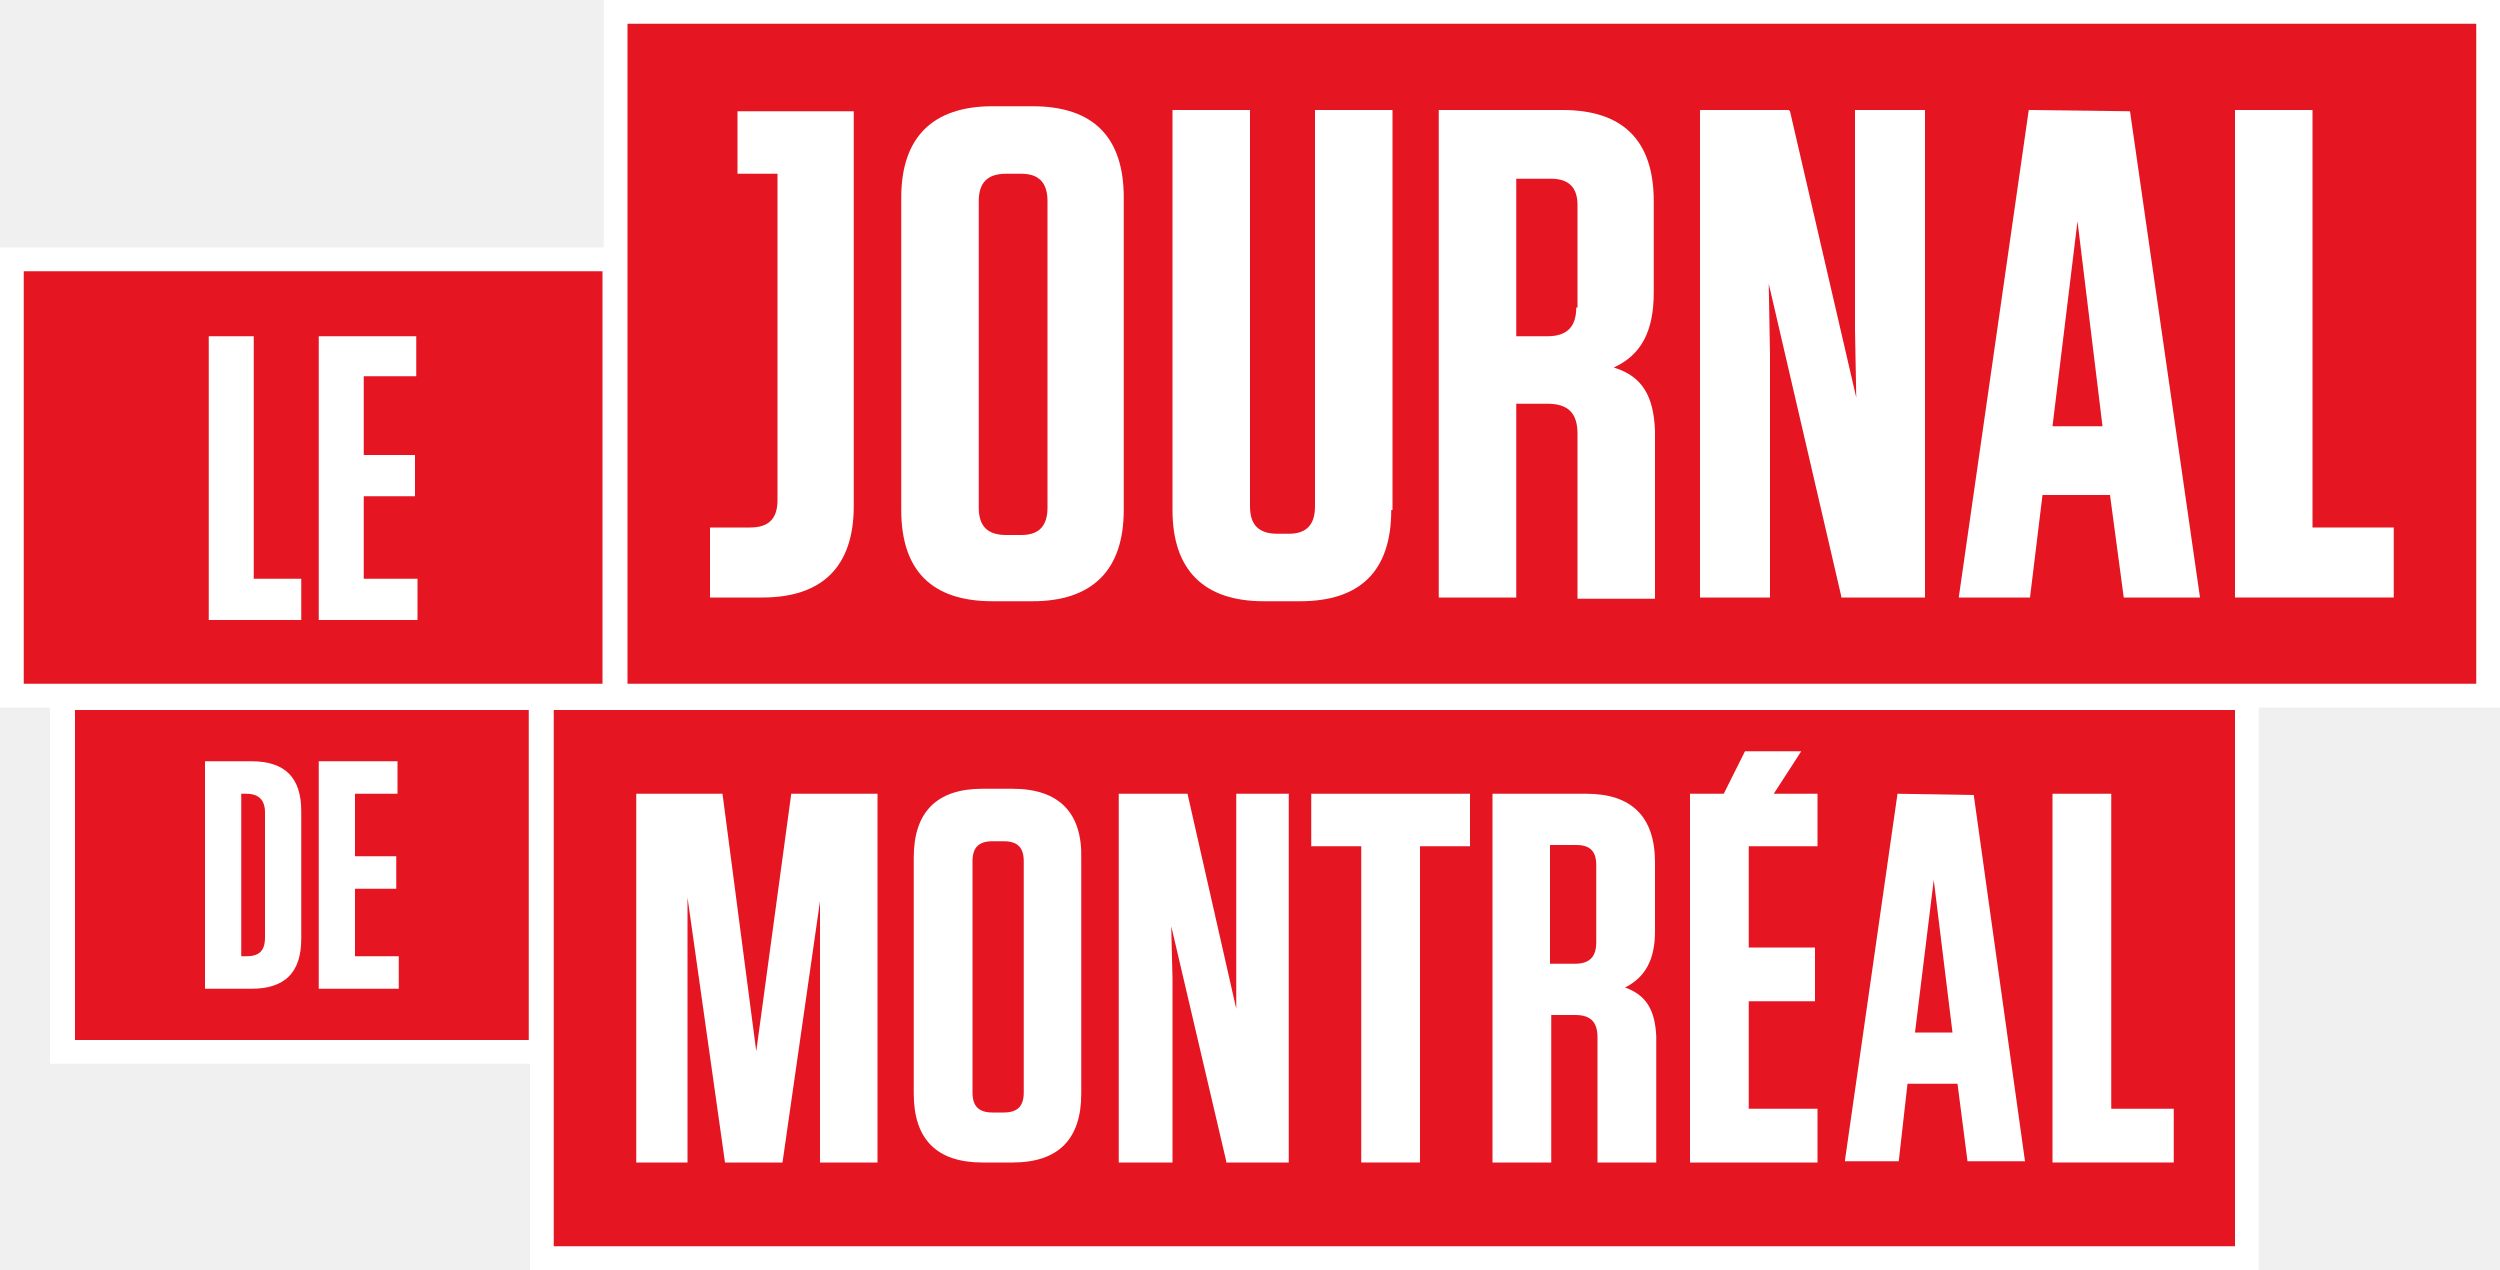
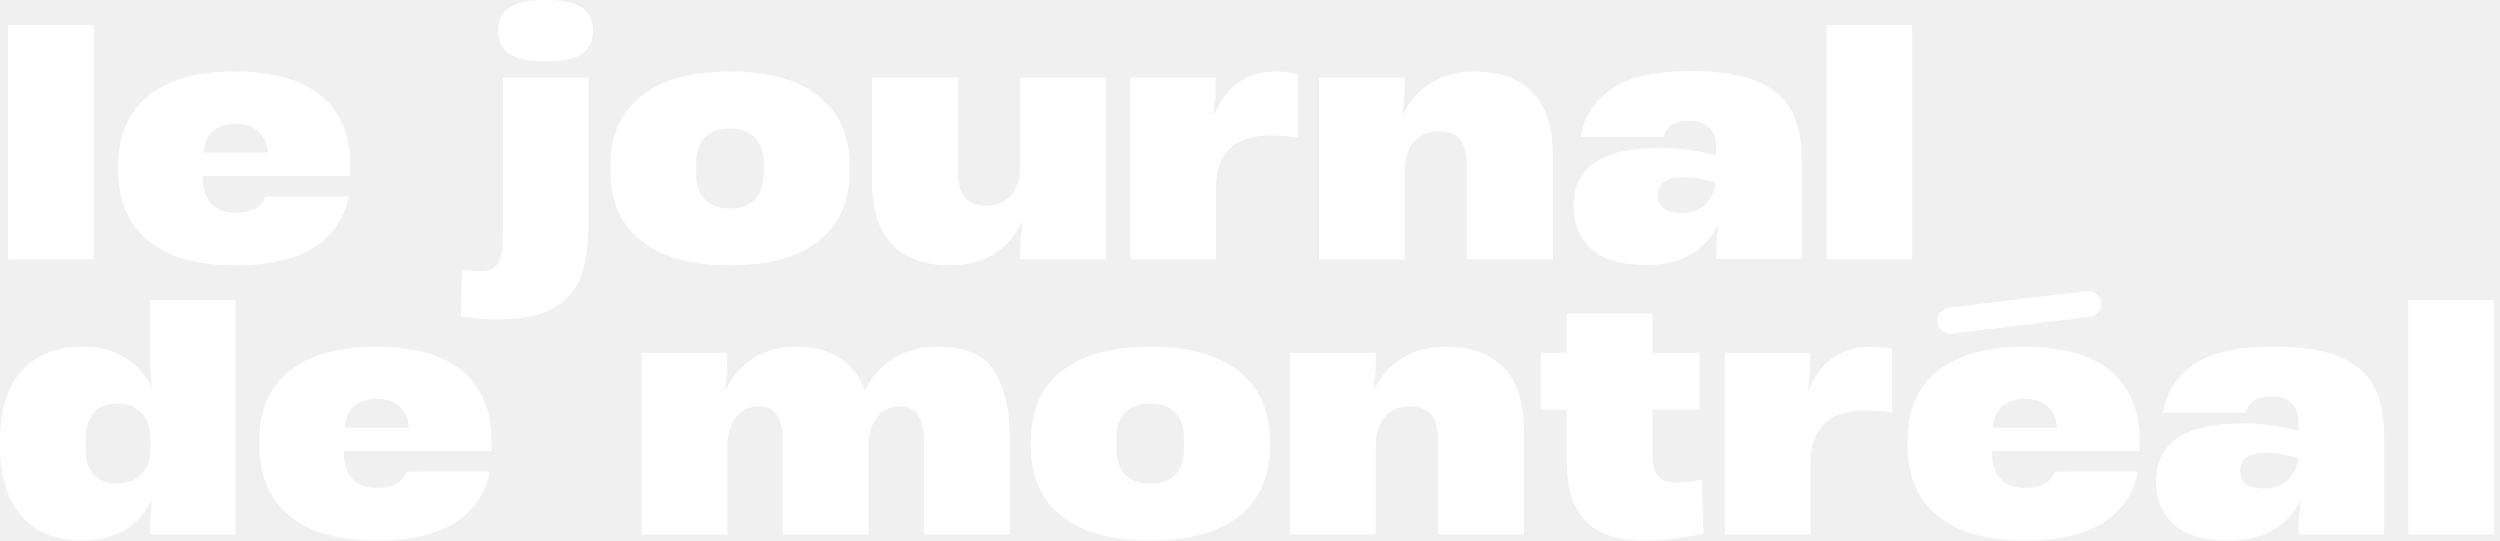
- <svg xmlns="http://www.w3.org/2000/svg" version="1.1" id="MASTER" x="0px" y="0px" viewBox="0 0 200 101.6" enable-background="new 0 0 200 101.6" xml:space="preserve">
-   <g>
-     <g>
-       <rect x="43.4" y="55.8" fill="#E51521" width="136.4" height="44.8" />
-       <g>
-         <path fill="#FFFFFF" d="M178.8,56.8v42.9H44.3V56.8H178.8 M180.7,54.9h-1.9H44.3h-1.9v1.9v42.9v1.9h1.9h134.5h1.9v-1.9V56.8V54.9     L180.7,54.9z" />
-       </g>
-     </g>
-     <g>
-       <polygon fill="#FFFFFF" points="70.2,93 65.6,93 65.6,72.1 62.6,93 58,93 55,71.8 55,93 50.9,93 50.9,63.5 57.8,63.5 57.8,63.5     60.5,84.1 63.3,63.5 70.2,63.5   " />
-       <path fill="#FFFFFF" d="M81,63.1h-2.4c-3.7,0-5.5,1.9-5.5,5.5v18.9c0,3.7,1.9,5.5,5.5,5.5H81c3.7,0,5.5-1.9,5.5-5.5V68.7    C86.6,65,84.7,63.1,81,63.1z M81.9,87.4c0,1.1-0.5,1.6-1.6,1.6h-0.9c-1.1,0-1.6-0.5-1.6-1.6V68.9c0-1.1,0.5-1.6,1.6-1.6h0.9    c1.1,0,1.6,0.5,1.6,1.6V87.4z" />
-       <polygon fill="#FFFFFF" points="103.1,93 98.1,93 98.1,92.9 93.7,74.1 93.8,78.3 93.8,93 89.5,93 89.5,63.5 95,63.5 95,63.5     98.9,80.7 98.9,76.7 98.9,63.5 103.1,63.5   " />
-       <polygon fill="#FFFFFF" points="117.6,67.7 113.6,67.7 113.6,93 108.9,93 108.9,67.7 104.9,67.7 104.9,63.5 117.6,63.5   " />
-       <path fill="#FFFFFF" d="M130,79c1.6-0.8,2.4-2.2,2.4-4.5V69c0-3.7-1.9-5.5-5.5-5.5h-7.5V93h4.7V81.2h1.9c1.2,0,1.8,0.5,1.8,1.8v10    h4.7V82.9C132.4,80.8,131.7,79.6,130,79z M127.7,75.4c0,1.2-0.6,1.7-1.7,1.7H124v-9.5h2.1c1.1,0,1.6,0.5,1.6,1.6V75.4z" />
-       <polygon fill="#FFFFFF" points="145.4,93 135.2,93 135.2,63.5 137.9,63.5 139.6,60.1 144.1,60.1 141.9,63.5 145.4,63.5     145.4,67.7 139.9,67.7 139.9,75.8 145.2,75.8 145.2,80.1 139.9,80.1 139.9,88.7 145.4,88.7   " />
-       <path fill="#FFFFFF" d="M157.9,63.6L157.9,63.6l-6.1-0.1l-4.2,29.3l0,0.1h4.3l0.7-6.2h4l0.8,6.2h4.6L157.9,63.6z M153.2,82.6    l1.5-12.2l1.5,12.2H153.2z" />
-       <polygon fill="#FFFFFF" points="173.9,93 164.2,93 164.2,63.5 168.9,63.5 168.9,88.7 173.9,88.7   " />
-     </g>
-     <g>
-       <rect x="5" y="55.8" fill="#E51521" width="38.2" height="28.3" />
-       <g>
-         <path fill="#FFFFFF" d="M42.3,56.8v26.4H6V56.8H42.3 M44.2,54.9h-1.9H6H4v1.9v26.4v1.9H6h36.3h1.9v-1.9V56.8V54.9L44.2,54.9z" />
-       </g>
-     </g>
-     <g>
-       <rect x="49.2" y="1" fill="#E51521" width="149.8" height="54.8" />
-       <g>
-         <path fill="#FFFFFF" d="M198.1,1.9v52.8H50.2V1.9H198.1 M200,0h-1.9H50.2h-1.9v1.9v52.8v1.9h1.9h147.9h1.9v-1.9V1.9V0L200,0z" />
-       </g>
-     </g>
-     <g>
-       <path fill="#FFFFFF" d="M20.1,60.9h-3.7v18.2h3.7c2.7,0,4-1.3,4-4V64.9C24.1,62.2,22.8,60.9,20.1,60.9z M21.2,75    c0,1.1-0.5,1.5-1.5,1.5h-0.4V63.5h0.4c1,0,1.5,0.5,1.5,1.5V75z" />
-       <polygon fill="#FFFFFF" points="31.9,79.1 25.5,79.1 25.5,60.9 31.8,60.9 31.8,63.5 28.4,63.5 28.4,68.5 31.7,68.5 31.7,71.1     28.4,71.1 28.4,76.5 31.9,76.5   " />
-     </g>
-     <g>
-       <rect x="1" y="20.8" fill="#E51521" width="48.2" height="34.9" />
-       <g>
-         <path fill="#FFFFFF" d="M48.2,21.7v33H1.9v-33H48.2 M50.1,19.8h-1.9H1.9H0v1.9v33v1.9h1.9h46.2h1.9v-1.9v-33V19.8L50.1,19.8z" />
-       </g>
-     </g>
-     <g>
-       <polygon fill="#FFFFFF" points="25.5,26.9 33.3,26.9 33.3,30.1 29.1,30.1 29.1,36.4 33.2,36.4 33.2,39.7 29.1,39.7 29.1,46.3     33.4,46.3 33.4,49.6 25.5,49.6   " />
-       <polygon fill="#FFFFFF" points="16.7,26.9 20.3,26.9 20.3,46.3 24.1,46.3 24.1,49.6 16.7,49.6   " />
-     </g>
-     <g>
-       <path fill="#FFFFFF" d="M68.3,40.5c0,4.8-2.5,7.3-7.3,7.3h-4.2v-5.6H60c1.5,0,2.2-0.7,2.2-2.2V13.9h-3.2v-5h3.2H65h3.3V40.5z" />
-       <path fill="#FFFFFF" d="M82.6,8.5h-3.2c-4.8,0-7.3,2.5-7.3,7.3v25c0,4.9,2.5,7.3,7.3,7.3h3.2c4.8,0,7.3-2.5,7.3-7.3v-25    C89.9,11,87.5,8.5,82.6,8.5z M83.8,40.6c0,1.5-0.7,2.2-2.1,2.2h-1.2c-1.5,0-2.2-0.7-2.2-2.2V16.1c0-1.5,0.7-2.2,2.2-2.2h1.2    c1.4,0,2.1,0.7,2.1,2.2V40.6z" />
-       <path fill="#FFFFFF" d="M111.3,40.8c0,4.9-2.5,7.3-7.3,7.3h-2.9c-4.8,0-7.3-2.5-7.3-7.3v-32h6.2v31.7c0,1.5,0.7,2.2,2.2,2.2h0.9    c1.4,0,2.1-0.7,2.1-2.2V8.8h6.2V40.8z" />
-       <path fill="#FFFFFF" d="M129.1,29.4c2.2-1,3.2-2.9,3.2-6v-7.3c0-4.9-2.5-7.3-7.3-7.3h-9.9v39h6.2V32.3h2.5c1.6,0,2.4,0.7,2.4,2.4    v13.2h6.2V34.5C132.3,31.7,131.4,30.1,129.1,29.4z M126.1,24.6c0,1.5-0.7,2.3-2.3,2.3h-2.5V14.3h2.8c1.4,0,2.1,0.7,2.1,2.1V24.6z" />
-       <polygon fill="#FFFFFF" points="154,47.8 147.3,47.8 147.3,47.7 141.5,22.7 141.6,28.4 141.6,47.8 136,47.8 136,8.8 143.1,8.8     143.2,8.9 148.5,31.8 148.4,26.4 148.4,8.8 154,8.8   " />
-       <path fill="#FFFFFF" d="M170.4,8.9L170.4,8.9l-8.1-0.1l-5.6,39h5.7l1-8.2h5.4l1.1,8.2h6.1L170.4,8.9z M164.2,34.1l2-16.4l2,16.4    H164.2z" />
-       <polygon fill="#FFFFFF" points="191.5,47.8 178.8,47.8 178.8,8.8 185,8.8 185,42.2 191.5,42.2   " />
-     </g>
-   </g>
+ <svg xmlns="http://www.w3.org/2000/svg" width="111" height="24" viewBox="0 0 111 24" fill="none">
+   <path fill-rule="evenodd" clip-rule="evenodd" d="M20.465 14.037L20.506 11.974C20.913 12.019 21.185 12.041 21.32 12.041C21.611 12.041 21.828 11.977 21.973 11.851C22.118 11.725 22.212 11.547 22.258 11.321C22.303 11.095 22.326 10.791 22.326 10.412V3.447H26.127V9.95C26.127 10.882 26.014 11.655 25.788 12.266C25.561 12.877 25.152 13.35 24.558 13.684C23.966 14.02 23.14 14.185 22.08 14.185C21.502 14.185 20.962 14.136 20.465 14.037ZM22.623 2.402C22.288 2.185 22.122 1.837 22.122 1.358C22.122 0.879 22.29 0.543 22.623 0.326C22.957 0.109 23.493 0 24.226 0C24.96 0 25.493 0.109 25.829 0.326C26.165 0.543 26.331 0.888 26.331 1.358C26.331 1.827 26.163 2.185 25.829 2.402C25.493 2.619 24.96 2.728 24.226 2.728C23.493 2.728 22.959 2.619 22.623 2.402ZM0.36 11.512H4.162V1.112H0.36V11.512ZM15.553 7.371C15.553 6.004 15.119 4.963 14.249 4.248H14.251C13.382 3.534 12.104 3.175 10.437 3.175C8.77 3.175 7.49 3.534 6.594 4.248C5.698 4.963 5.25 5.991 5.25 7.329V7.546C5.25 8.913 5.695 9.962 6.586 10.69C7.478 11.419 8.757 11.783 10.422 11.783C11.989 11.783 13.194 11.496 14.04 10.921C14.885 10.346 15.311 9.573 15.483 8.727L11.791 8.73C11.57 9.298 11.055 9.447 10.448 9.447C9.485 9.451 8.943 8.815 9.009 7.808H15.553V7.371ZM11.887 6.771H9.036V6.769C9.107 5.913 9.615 5.497 10.448 5.497C10.882 5.497 11.219 5.602 11.459 5.81C11.698 6.019 11.87 6.379 11.887 6.771ZM20.517 16.465C21.387 17.18 21.82 18.221 21.82 19.588V20.025H15.277C15.211 21.032 15.752 21.668 16.716 21.664C17.323 21.664 17.838 21.515 18.058 20.947L21.75 20.943C21.579 21.79 21.153 22.563 20.308 23.138C19.461 23.713 18.256 24 16.689 24C15.024 24 13.746 23.636 12.854 22.906C11.962 22.178 11.517 21.13 11.517 19.763V19.546C11.517 18.207 11.966 17.18 12.862 16.465C13.757 15.751 15.038 15.392 16.705 15.392C18.372 15.392 19.65 15.751 20.519 16.465H20.517ZM15.304 18.988H18.155C18.138 18.596 17.966 18.236 17.727 18.026C17.487 17.819 17.15 17.713 16.716 17.713C15.883 17.713 15.375 18.13 15.304 18.986V18.988ZM94.999 19.588C94.999 18.221 94.565 17.18 93.696 16.465H93.698C92.829 15.751 91.55 15.392 89.883 15.392C88.216 15.392 86.936 15.751 86.04 16.465C85.145 17.18 84.696 18.207 84.696 19.546V19.763C84.696 21.13 85.141 22.178 86.033 22.906C86.925 23.636 88.203 24 89.868 24C91.435 24 92.64 23.713 93.487 23.138C94.331 22.563 94.757 21.79 94.929 20.943L91.237 20.947C91.016 21.515 90.502 21.664 89.894 21.664C88.931 21.668 88.39 21.032 88.456 20.025H94.999V19.588ZM91.333 18.988H88.482V18.986C88.554 18.13 89.061 17.713 89.894 17.713C90.328 17.713 90.666 17.819 90.905 18.026C91.145 18.236 91.316 18.596 91.333 18.988ZM27.106 7.588C27.106 8.936 27.562 9.973 28.477 10.697H28.475C29.389 11.421 30.692 11.783 32.412 11.783C34.131 11.783 35.448 11.421 36.356 10.697C37.267 9.973 37.722 8.936 37.722 7.588V7.371C37.722 6.032 37.265 4.997 36.351 4.269C35.436 3.539 34.124 3.175 32.414 3.175C30.703 3.175 29.391 3.537 28.477 4.261C27.562 4.986 27.106 6.023 27.106 7.371V7.588ZM33.907 7.697C33.907 8.223 33.775 8.613 33.513 8.872C33.251 9.13 32.885 9.258 32.414 9.258C31.942 9.258 31.575 9.13 31.307 8.872C31.041 8.613 30.907 8.221 30.907 7.697V7.263C30.907 6.749 31.039 6.358 31.307 6.096C31.575 5.834 31.952 5.702 32.414 5.702C32.876 5.702 33.239 5.834 33.507 6.096C33.773 6.358 33.907 6.747 33.907 7.263V7.697ZM45.298 3.447H49.099V11.512H45.298V10.791L45.392 9.867H45.366C45.068 10.492 44.646 10.967 44.102 11.293C43.559 11.619 42.922 11.781 42.189 11.781C41.084 11.781 40.23 11.476 39.622 10.865C39.015 10.254 38.713 9.288 38.713 7.967V3.445H42.528V7.612C42.528 8.129 42.63 8.51 42.834 8.759C43.037 9.008 43.352 9.132 43.776 9.132C44.274 9.132 44.651 8.97 44.91 8.644C45.168 8.317 45.296 7.893 45.296 7.367V3.443L45.298 3.447ZM57.615 6.109V3.285L57.613 3.287C57.341 3.213 57.025 3.177 56.663 3.177C56.003 3.177 55.439 3.343 54.973 3.679C54.507 4.014 54.153 4.49 53.908 5.104H53.881L53.976 4.167V3.447H50.187V11.515H53.989V8.338C53.989 7.569 54.194 6.988 54.607 6.6C55.02 6.209 55.61 6.015 56.38 6.015C56.832 6.015 57.243 6.045 57.615 6.109ZM68.04 4.092C68.647 4.703 68.949 5.668 68.949 6.99V11.512H65.135V7.344C65.135 6.828 65.033 6.447 64.829 6.198C64.625 5.949 64.311 5.825 63.886 5.825C63.389 5.825 63.011 5.987 62.753 6.313C62.495 6.639 62.367 7.063 62.367 7.59V11.514H58.565V3.447H62.367V4.167L62.272 5.091H62.299C62.596 4.467 63.019 3.992 63.562 3.666C64.105 3.339 64.742 3.177 65.476 3.177C66.581 3.177 67.435 3.483 68.042 4.094L68.04 4.092ZM81.098 11.512H84.9V1.112H81.098V11.512ZM6.666 13.328H10.467V23.727H6.666V23.142L6.734 22.233H6.707C6.417 22.831 6.008 23.274 5.478 23.564C4.948 23.855 4.344 23.998 3.666 23.998C2.498 23.998 1.595 23.634 0.958 22.904C0.321 22.177 0 21.151 0 19.829V19.531C0 18.219 0.319 17.201 0.958 16.476C1.595 15.752 2.498 15.39 3.666 15.39C4.344 15.39 4.946 15.536 5.472 15.824C5.996 16.114 6.409 16.558 6.707 17.155H6.734L6.666 16.218V13.328ZM6.285 21.053C6.547 20.772 6.679 20.419 6.679 19.993V19.409C6.679 18.982 6.547 18.628 6.285 18.343C6.023 18.058 5.664 17.915 5.212 17.915C4.759 17.915 4.388 18.06 4.152 18.349C3.916 18.639 3.8 19.005 3.8 19.448V19.965C3.8 20.427 3.915 20.793 4.146 21.064C4.377 21.336 4.733 21.471 5.212 21.471C5.664 21.471 6.023 21.332 6.285 21.051V21.053ZM28.488 15.664V23.728L28.49 23.734H32.291V19.756C32.291 19.303 32.412 18.903 32.657 18.56C32.902 18.215 33.236 18.043 33.662 18.043C34.06 18.043 34.341 18.175 34.503 18.443C34.667 18.709 34.748 19.043 34.748 19.441V23.73H38.563V19.738C38.563 19.269 38.683 18.867 38.928 18.537C39.173 18.207 39.526 18.041 39.933 18.041C40.341 18.041 40.624 18.181 40.782 18.456C40.94 18.733 41.02 19.101 41.02 19.563V23.73H44.834V19.344C44.834 18.223 44.615 17.283 44.182 16.527C43.748 15.771 42.879 15.394 41.576 15.394C40.888 15.394 40.263 15.56 39.702 15.896C39.14 16.231 38.71 16.706 38.412 17.321H38.385C38.187 16.733 37.831 16.265 37.32 15.916C36.809 15.568 36.155 15.394 35.359 15.394C34.652 15.394 34.028 15.556 33.485 15.882C32.942 16.209 32.519 16.684 32.221 17.308H32.195L32.289 16.384V15.664H28.488ZM47.138 22.914C46.224 22.19 45.767 21.153 45.767 19.805V19.588C45.767 18.239 46.224 17.202 47.138 16.478C48.053 15.754 49.365 15.392 51.075 15.392C52.786 15.392 54.098 15.756 55.013 16.486C55.927 17.214 56.383 18.249 56.383 19.588V19.805C56.383 21.153 55.929 22.19 55.018 22.914C54.109 23.638 52.793 24 51.074 24C49.354 24 48.051 23.638 47.136 22.914H47.138ZM52.175 21.089C52.437 20.83 52.569 20.44 52.569 19.914V19.48C52.569 18.963 52.435 18.575 52.169 18.313C51.901 18.051 51.537 17.919 51.075 17.919C50.614 17.919 50.236 18.051 49.969 18.313C49.701 18.575 49.569 18.965 49.569 19.48V19.914C49.569 20.438 49.703 20.83 49.969 21.089C50.236 21.347 50.604 21.475 51.075 21.475C51.547 21.475 51.913 21.347 52.175 21.089ZM67.665 19.207C67.665 17.885 67.363 16.919 66.756 16.309L66.758 16.312C66.151 15.701 65.297 15.396 64.192 15.396C63.458 15.396 62.821 15.558 62.278 15.884C61.735 16.211 61.312 16.686 61.014 17.31H60.988L61.082 16.386V15.666H57.281V23.73H61.082V19.806C61.082 19.28 61.211 18.856 61.469 18.53C61.727 18.204 62.104 18.041 62.602 18.041C63.026 18.041 63.341 18.166 63.545 18.415C63.749 18.664 63.85 19.045 63.85 19.561V23.729H67.665V19.207ZM75.634 23.687C74.764 23.894 73.901 24 73.041 24C71.81 24 70.923 23.706 70.38 23.117C69.837 22.529 69.566 21.679 69.566 20.564V18.189H68.412V15.664H69.566V13.925H73.367V15.664H75.458V18.189H73.367V20.157C73.367 20.591 73.443 20.911 73.591 21.115C73.74 21.319 74.014 21.42 74.414 21.42C74.813 21.42 75.187 21.379 75.568 21.298L75.635 23.687H75.634ZM84.011 18.324V15.5L84.01 15.505C83.738 15.432 83.421 15.396 83.059 15.396C82.399 15.396 81.835 15.562 81.37 15.898C80.904 16.233 80.549 16.708 80.304 17.323H80.278L80.372 16.386V15.666H76.584V23.73H80.385V20.553C80.385 19.784 80.593 19.203 81.004 18.815C81.417 18.424 82.007 18.23 82.776 18.23C83.229 18.23 83.64 18.26 84.011 18.324ZM110.727 23.729H106.925V13.329H110.727V23.729ZM79.567 4.965C79.282 4.393 78.781 3.95 78.06 3.634L78.058 3.632C77.34 3.315 76.35 3.156 75.093 3.156C73.38 3.156 72.141 3.454 71.385 4.065C70.697 4.623 70.331 5.202 70.184 6.085H73.856L73.867 6.041C73.939 5.815 74.023 5.727 74.135 5.621C74.312 5.453 74.598 5.376 74.97 5.37C75.387 5.365 75.694 5.472 75.894 5.676C76.092 5.879 76.192 6.155 76.192 6.498V6.905C75.884 6.815 75.513 6.735 75.079 6.667C74.646 6.6 74.193 6.566 73.722 6.566C72.428 6.566 71.461 6.781 70.823 7.211C70.184 7.64 69.866 8.293 69.866 9.172C69.866 9.941 70.13 10.567 70.654 11.046C71.178 11.527 71.993 11.766 73.097 11.766C73.867 11.766 74.519 11.611 75.053 11.304C75.587 10.997 75.99 10.563 76.261 10.001H76.288L76.207 10.857V11.495H79.995V7.069C79.995 6.236 79.852 5.534 79.567 4.965ZM76.18 8.127C76.126 8.525 75.967 8.845 75.705 9.09L75.707 9.092C75.445 9.336 75.087 9.458 74.634 9.458C73.946 9.458 73.603 9.183 73.603 8.657C73.603 8.131 73.995 7.869 74.783 7.869C75.01 7.869 75.251 7.895 75.509 7.944C75.766 7.993 75.99 8.055 76.18 8.127ZM103.922 15.867C104.642 16.184 105.143 16.627 105.428 17.199C105.713 17.768 105.856 18.47 105.856 19.303V23.728H102.068V23.091L102.149 22.235H102.123C101.851 22.797 101.448 23.231 100.914 23.538C100.38 23.845 99.728 24 98.959 24C97.854 24 97.039 23.761 96.515 23.28C95.991 22.801 95.727 22.175 95.727 21.405C95.727 20.527 96.045 19.874 96.685 19.444C97.322 19.014 98.289 18.799 99.583 18.799C100.054 18.799 100.507 18.833 100.94 18.901C101.374 18.969 101.746 19.048 102.053 19.139V18.732C102.053 18.388 101.953 18.113 101.755 17.909C101.555 17.706 101.248 17.598 100.831 17.604C100.46 17.61 100.173 17.687 99.996 17.855C99.884 17.96 99.8 18.049 99.728 18.275L99.717 18.319H96.045C96.192 17.436 96.558 16.857 97.246 16.299C98.003 15.688 99.241 15.39 100.954 15.39C102.211 15.39 103.201 15.549 103.92 15.865L103.922 15.867ZM101.566 21.324C101.828 21.079 101.987 20.759 102.042 20.361C101.851 20.289 101.627 20.227 101.37 20.178C101.112 20.129 100.871 20.102 100.644 20.102C99.856 20.102 99.464 20.364 99.464 20.891C99.464 21.417 99.807 21.692 100.495 21.692C100.948 21.692 101.306 21.569 101.568 21.326L101.566 21.324ZM92.791 14.075L86.667 14.809C86.349 14.847 86.061 14.62 86.023 14.303L86.023 14.301C85.985 13.983 86.212 13.695 86.529 13.657L92.653 12.924C92.971 12.886 93.259 13.112 93.297 13.43L93.297 13.431C93.335 13.749 93.108 14.037 92.791 14.075Z" fill="white" />
</svg>
